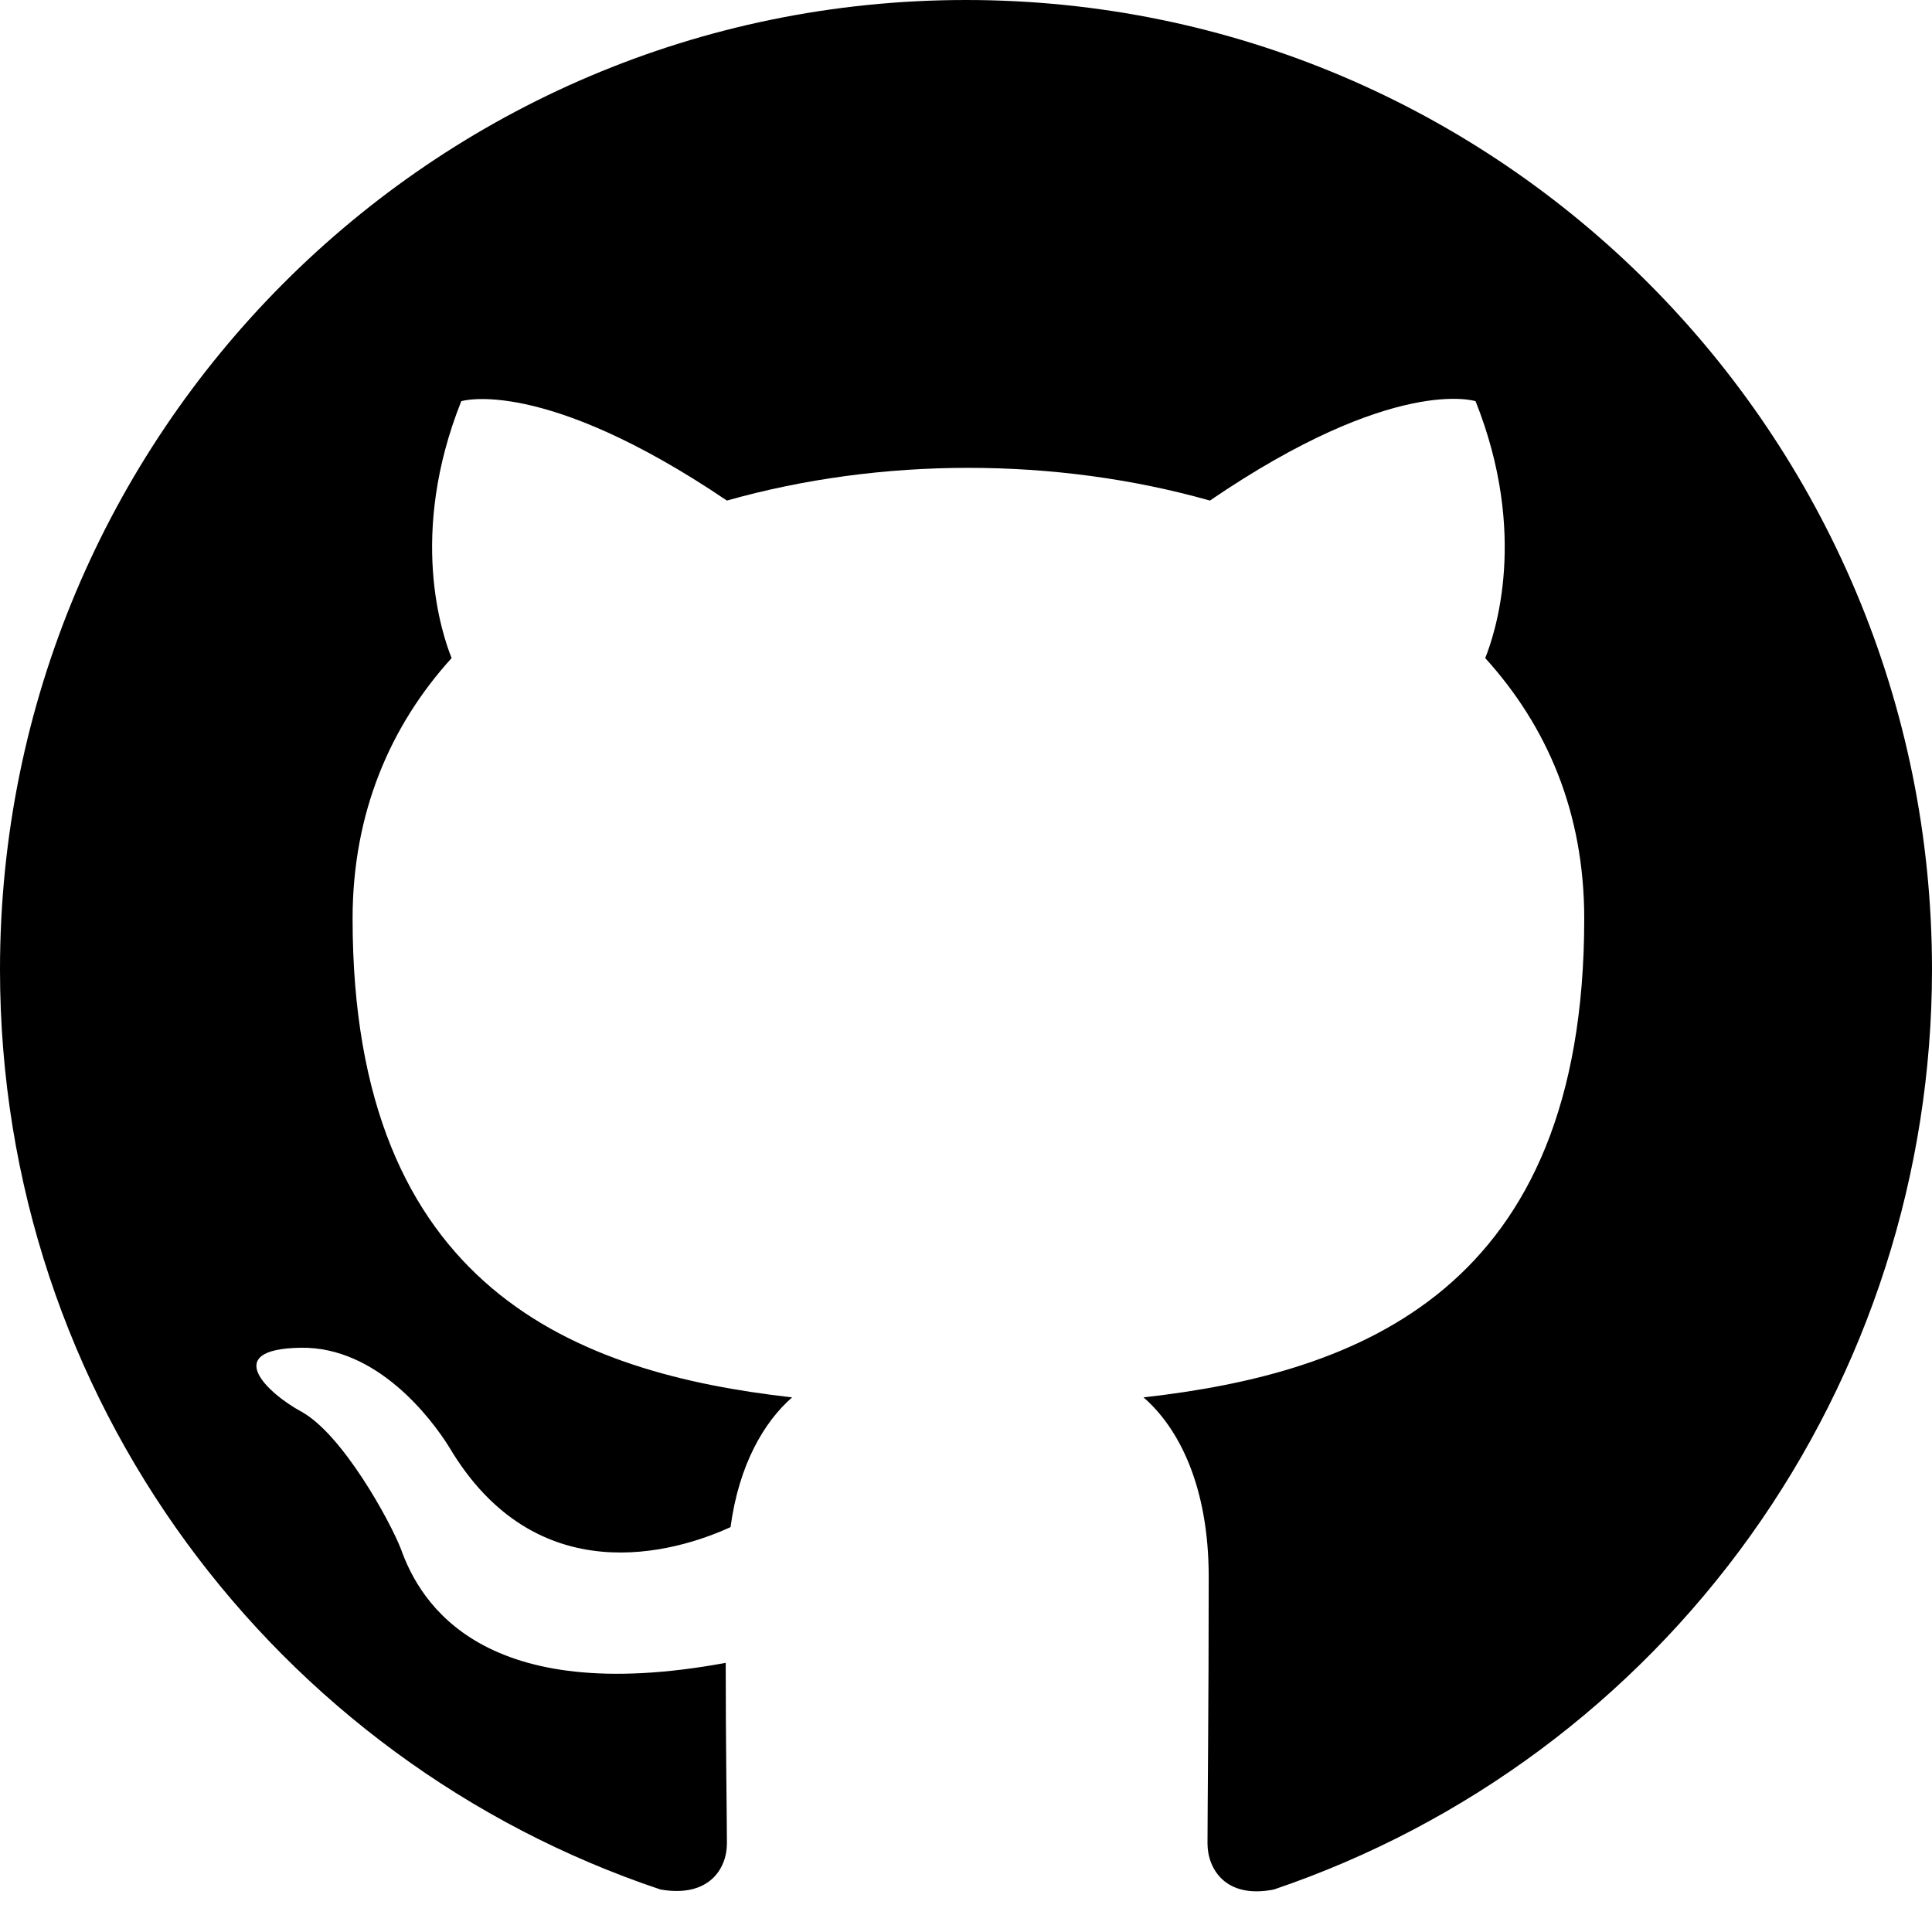
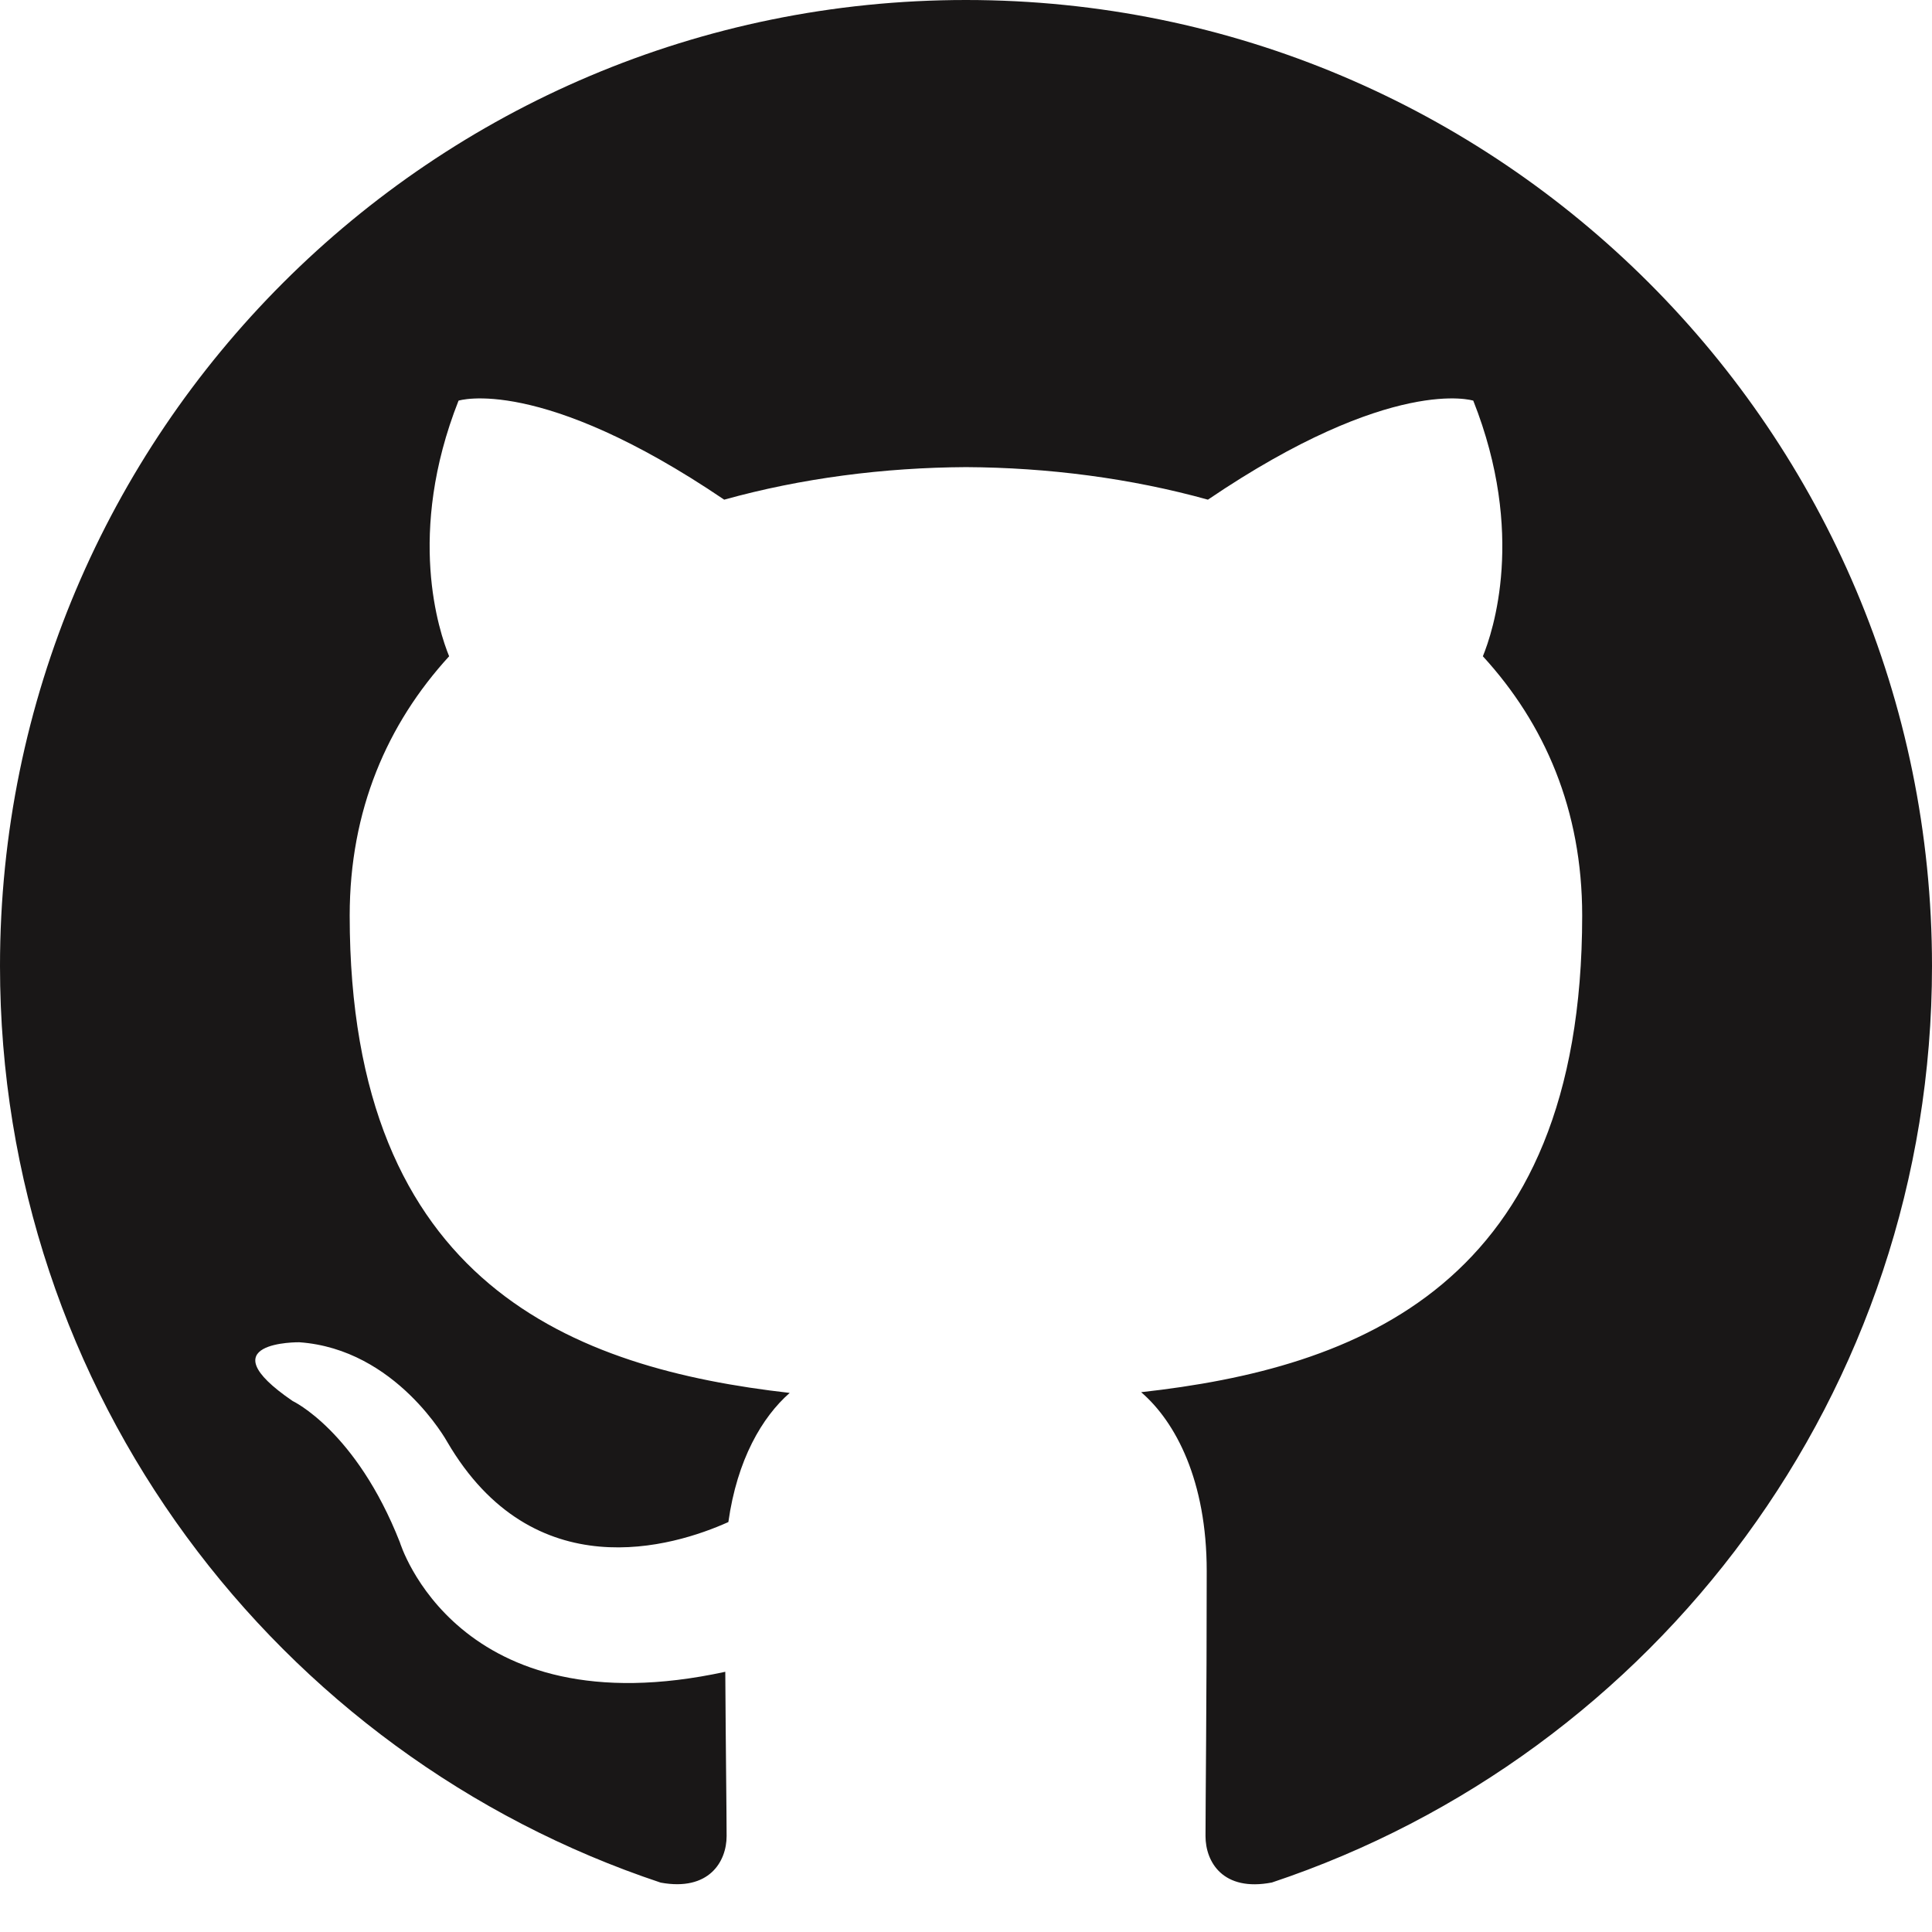
<svg xmlns="http://www.w3.org/2000/svg" width="32" height="32" viewBox="0 0 32 32" fill="none">
-   <path fill-rule="evenodd" clip-rule="evenodd" d="M16 0C7.16 0 0 7.187 0 16.059C0 23.166 4.58 29.168 10.94 31.296C11.74 31.436 12.04 30.954 12.04 30.533C12.04 30.151 12.02 28.887 12.02 27.542C8 28.285 6.96 26.558 6.64 25.655C6.46 25.193 5.68 23.768 5 23.386C4.44 23.085 3.64 22.343 4.98 22.323C6.24 22.302 7.14 23.487 7.44 23.969C8.88 26.398 11.18 25.715 12.1 25.294C12.24 24.25 12.66 23.547 13.12 23.145C9.56 22.744 5.84 21.359 5.84 15.216C5.84 13.47 6.46 12.024 7.48 10.9C7.32 10.499 6.76 8.853 7.64 6.645C7.64 6.645 8.98 6.223 12.04 8.291C13.32 7.929 14.68 7.749 16.04 7.749C17.4 7.749 18.76 7.929 20.04 8.291C23.1 6.203 24.44 6.645 24.44 6.645C25.32 8.853 24.76 10.499 24.6 10.9C25.62 12.024 26.24 13.45 26.24 15.216C26.24 21.379 22.5 22.744 18.94 23.145C19.52 23.647 20.02 24.611 20.02 26.116C20.02 28.264 20 29.991 20 30.533C20 30.954 20.3 31.456 21.1 31.296C24.276 30.219 27.036 28.17 28.992 25.437C30.947 22.704 31.999 19.424 32 16.059C32 7.187 24.84 0 16 0Z" fill="black" />
+   <path fill-rule="evenodd" clip-rule="evenodd" d="M15.999 0C7.164 0 0 7.163 0 16.001C0 23.069 4.584 29.066 10.943 31.182C11.743 31.329 12.035 30.835 12.035 30.411C12.035 30.031 12.021 29.025 12.013 27.69C7.562 28.657 6.623 25.545 6.623 25.545C5.896 23.697 4.847 23.205 4.847 23.205C3.394 22.212 4.957 22.232 4.957 22.232C6.562 22.345 7.407 23.881 7.407 23.881C8.835 26.326 11.152 25.62 12.064 25.21C12.209 24.176 12.623 23.471 13.08 23.071C9.527 22.667 5.792 21.295 5.792 15.164C5.792 13.417 6.415 11.989 7.439 10.87C7.274 10.465 6.725 8.839 7.595 6.636C7.595 6.636 8.939 6.206 11.995 8.276C13.271 7.921 14.64 7.744 16.001 7.737C17.36 7.744 18.729 7.921 20.007 8.276C23.061 6.206 24.402 6.636 24.402 6.636C25.275 8.839 24.726 10.465 24.561 10.87C25.587 11.989 26.206 13.417 26.206 15.164C26.206 21.31 22.465 22.663 18.901 23.059C19.475 23.553 19.987 24.529 19.987 26.022C19.987 28.161 19.967 29.886 19.967 30.411C19.967 30.839 20.255 31.337 21.067 31.18C27.42 29.06 32 23.067 32 16.001C32 7.163 24.836 0 15.999 0Z" fill="#191717" />
</svg>
